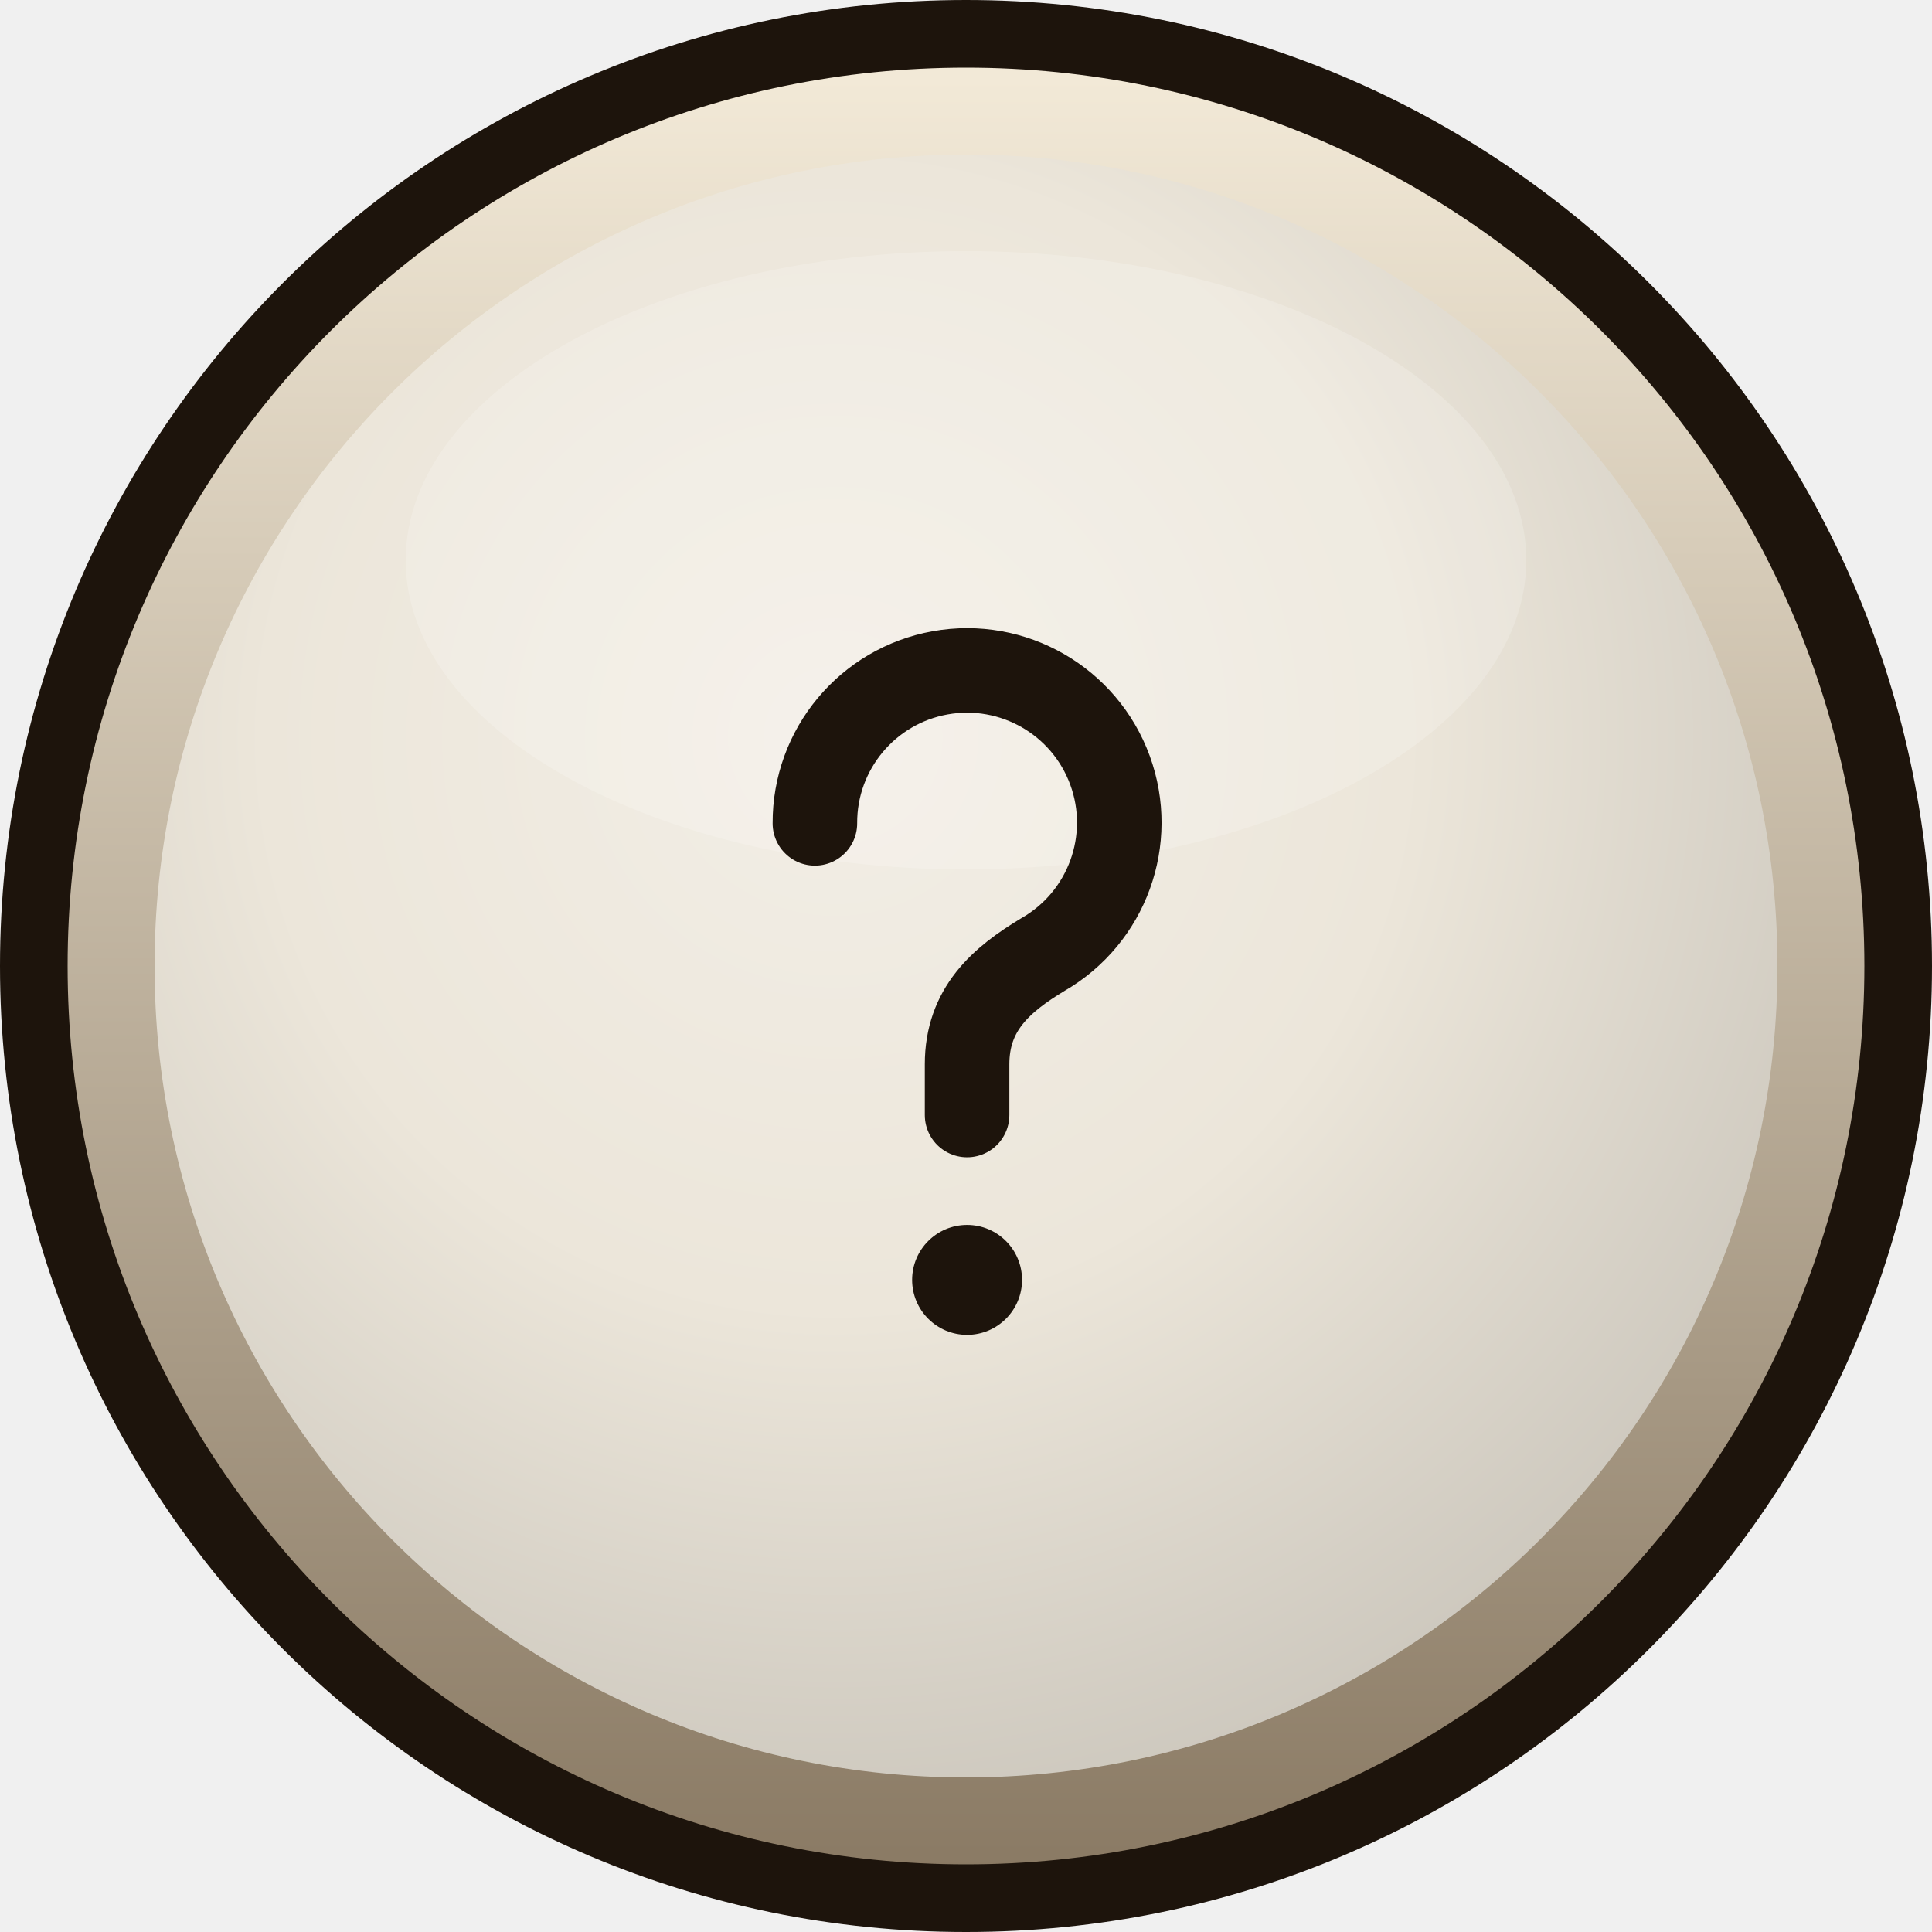
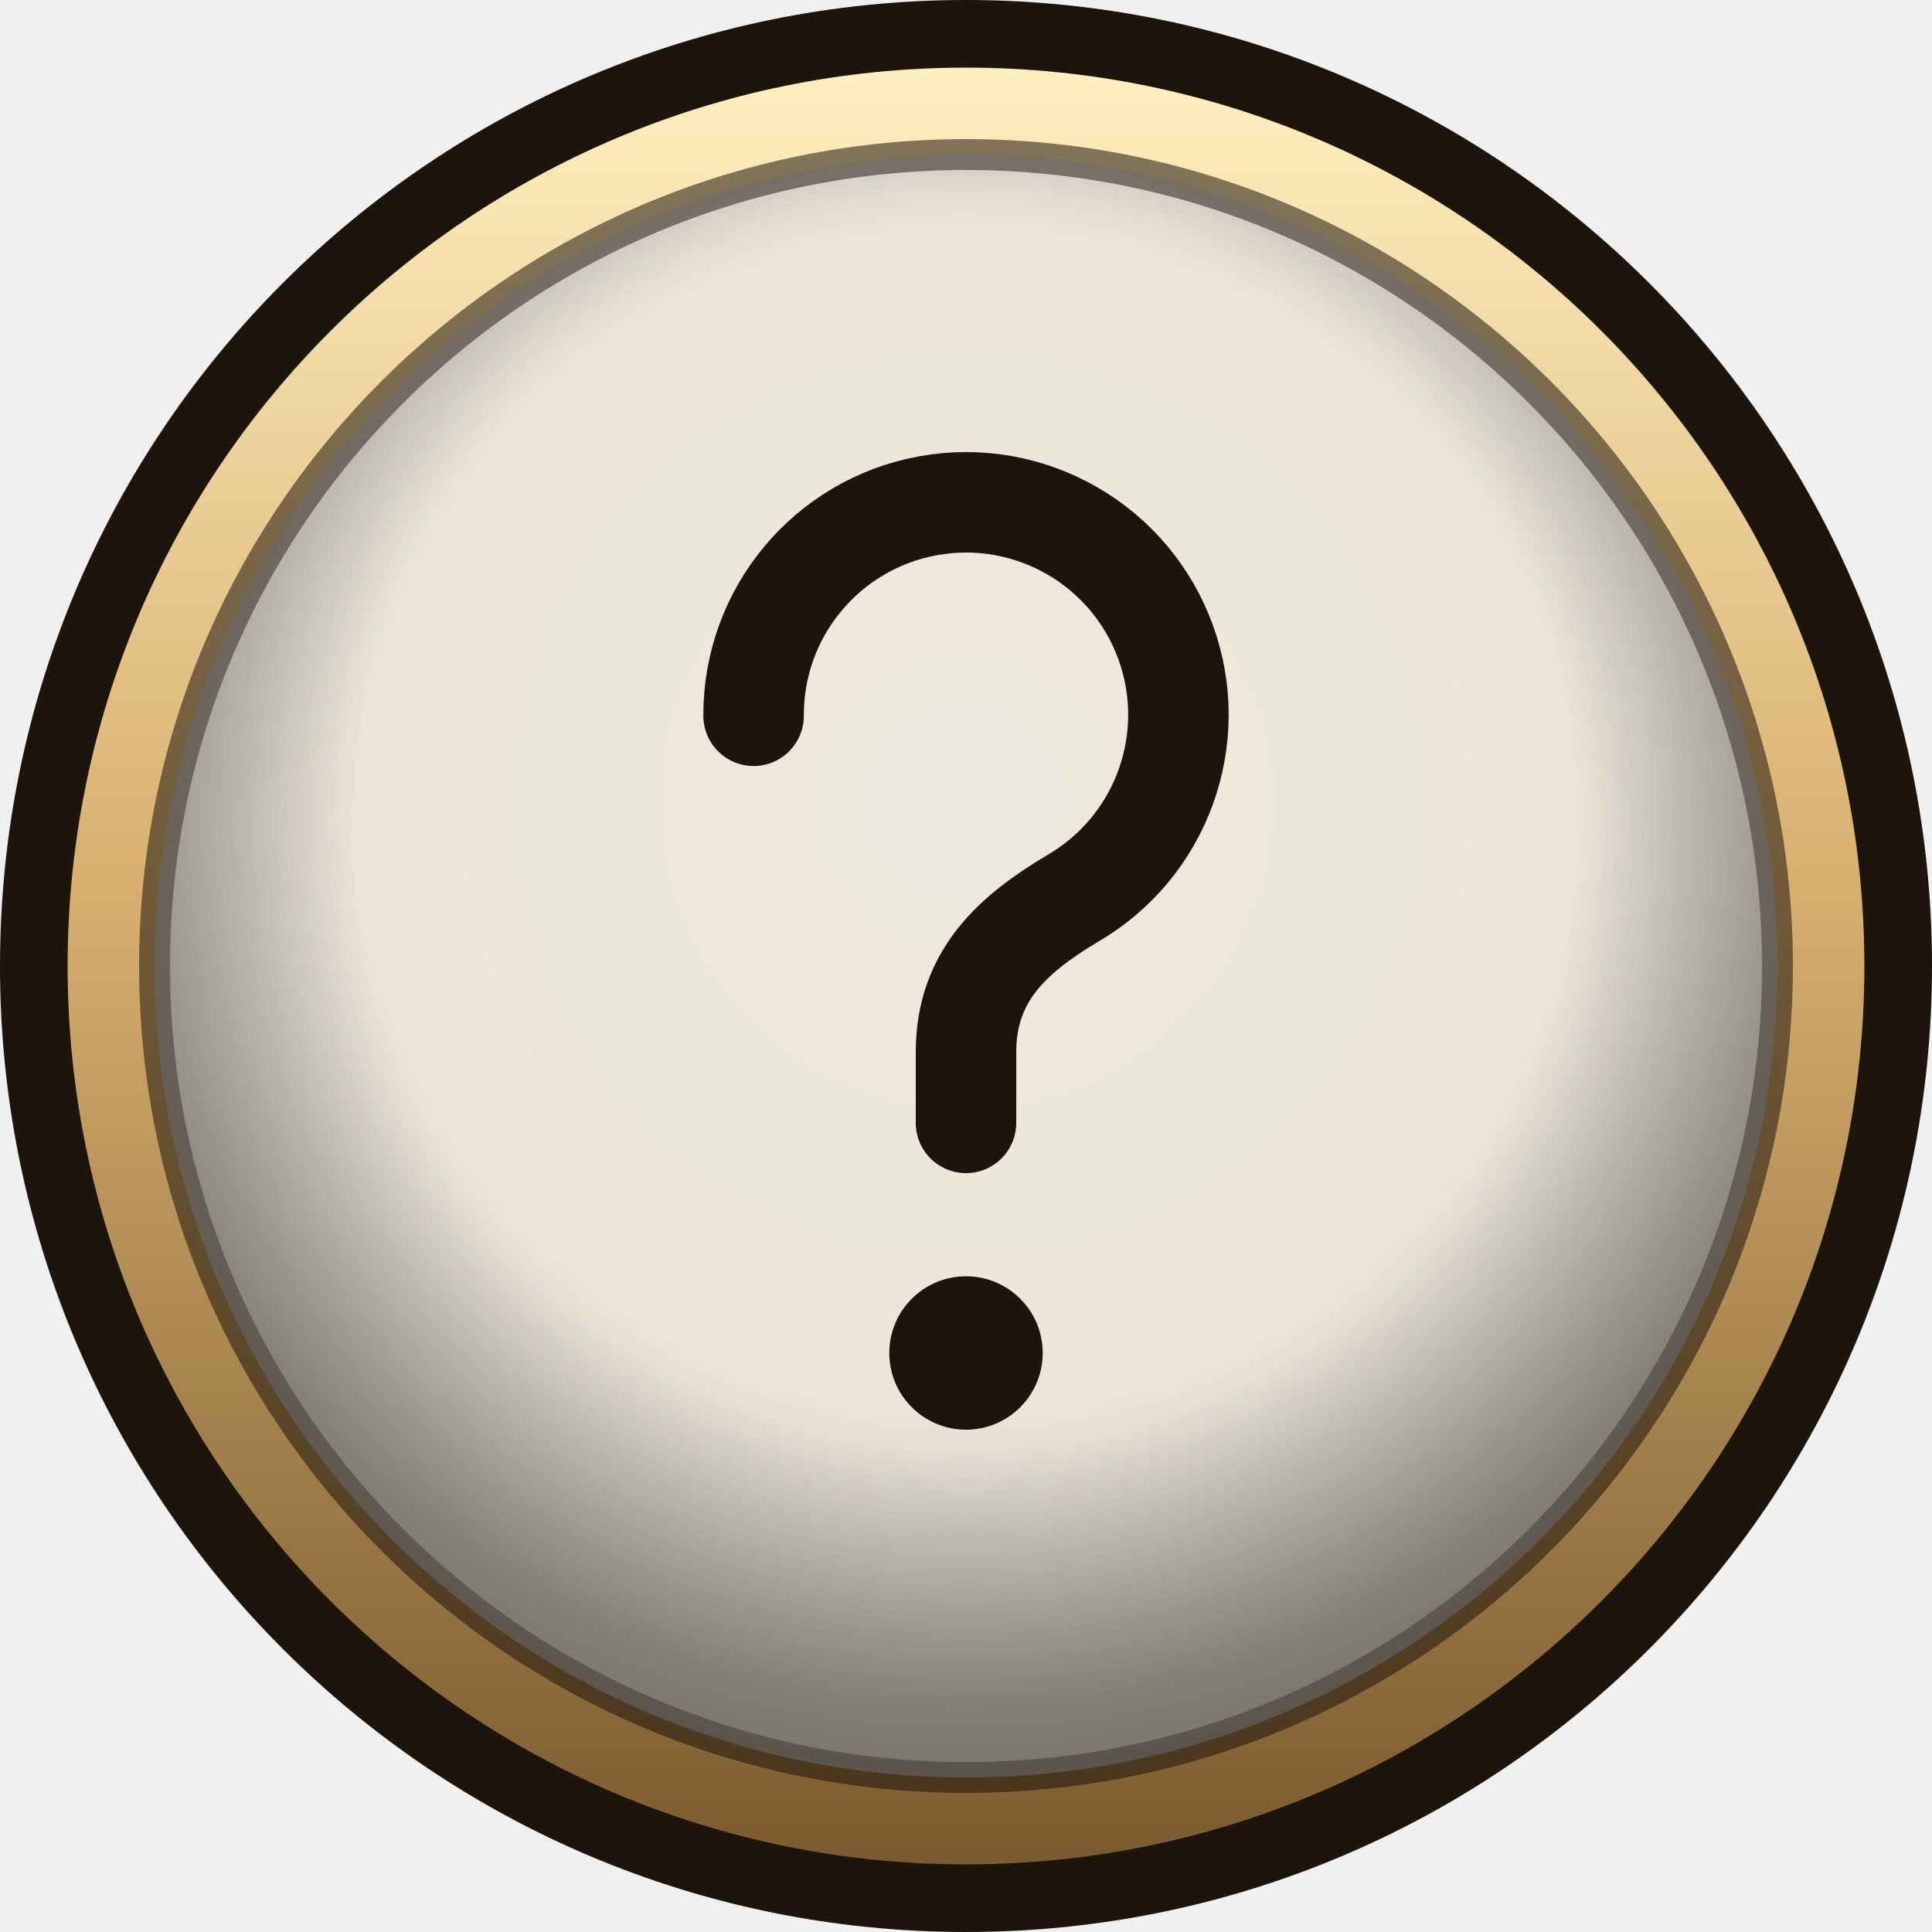
<svg xmlns="http://www.w3.org/2000/svg" viewBox="0 0 100 100" width="100" height="100">
  <defs>
-     <linearGradient id="p0" x1="0" y1="0" x2="0" y2="1">
-       <stop offset="0.00" stop-color="#f3ead8" />
-       <stop offset="1.00" stop-color="#8a7a64" />
+     <radialGradient id="tagface-wild" cx=".5" cy=".4" r=".62">
+       <stop offset="0" stop-color="#ede8dd" />
+       <stop offset=".6" stop-color="#ece6da" />
+       <stop offset="1" stop-color="#a09c94" />
+     </radialGradient>
+     <linearGradient id="tagrim" x1="0" y1="0" x2="0" y2="1">
+       <stop offset="0" stop-color="#fff0c0" />
+       <stop offset=".45" stop-color="#d8b070" />
+       <stop offset="1" stop-color="#7a5a2e" />
    </linearGradient>
-     <radialGradient id="p1" cx="42%" cy="36%" r="70%">
-       <stop offset="0.00" stop-color="#f2eee6" />
-       <stop offset="0.50" stop-color="#ece6da" />
-       <stop offset="1.00" stop-color="#cac5bb" />
+     <radialGradient id="taginner" cx=".5" cy=".42" r=".55">
+       <stop offset=".7" stop-color="#000" stop-opacity="0" />
+       <stop offset="1" stop-color="#000" stop-opacity=".28" />
    </radialGradient>
  </defs>
  <circle cx="50.0" cy="50.0" r="50.0" fill="#1d140c" />
-   <circle cx="50.0" cy="50.0" r="46.5" fill="url(#p0)" />
-   <circle cx="50.0" cy="50.0" r="42.0" fill="url(#p1)" />
-   <ellipse cx="50.0" cy="29.0" rx="29" ry="16.0" fill="#ffffff" opacity=".18" />
-   <g transform="translate(23.8,23.8) scale(2.188)" fill="none" stroke="#1d140c" stroke-width="2" stroke-linecap="round" stroke-linejoin="round" opacity="1">
+   <circle cx="50.0" cy="50.0" r="46.5" fill="url(#tagrim)" />
+   <circle cx="50.0" cy="50.0" r="42.0" fill="url(#tagface-wild)" stroke="#1d140c" stroke-opacity=".55" stroke-width="1.60" />
+   <circle cx="50.0" cy="50.0" r="41.2" fill="url(#taginner)" />
+   <g transform="translate(50.00 50.00) scale(3.0539) translate(-12.000 -12.841)" fill="none" stroke="#1d140c" stroke-width="1.703" stroke-linecap="round" stroke-linejoin="round">
    <path d="M8.4 8.6a3.6 3.6 0 1 1 5.4 3.1c-1 .6-1.8 1.3-1.8 2.6v1.2" />
    <circle fill="#1d140c" stroke="none" cx="12" cy="19.4" r="1.3" />
  </g>
</svg>
